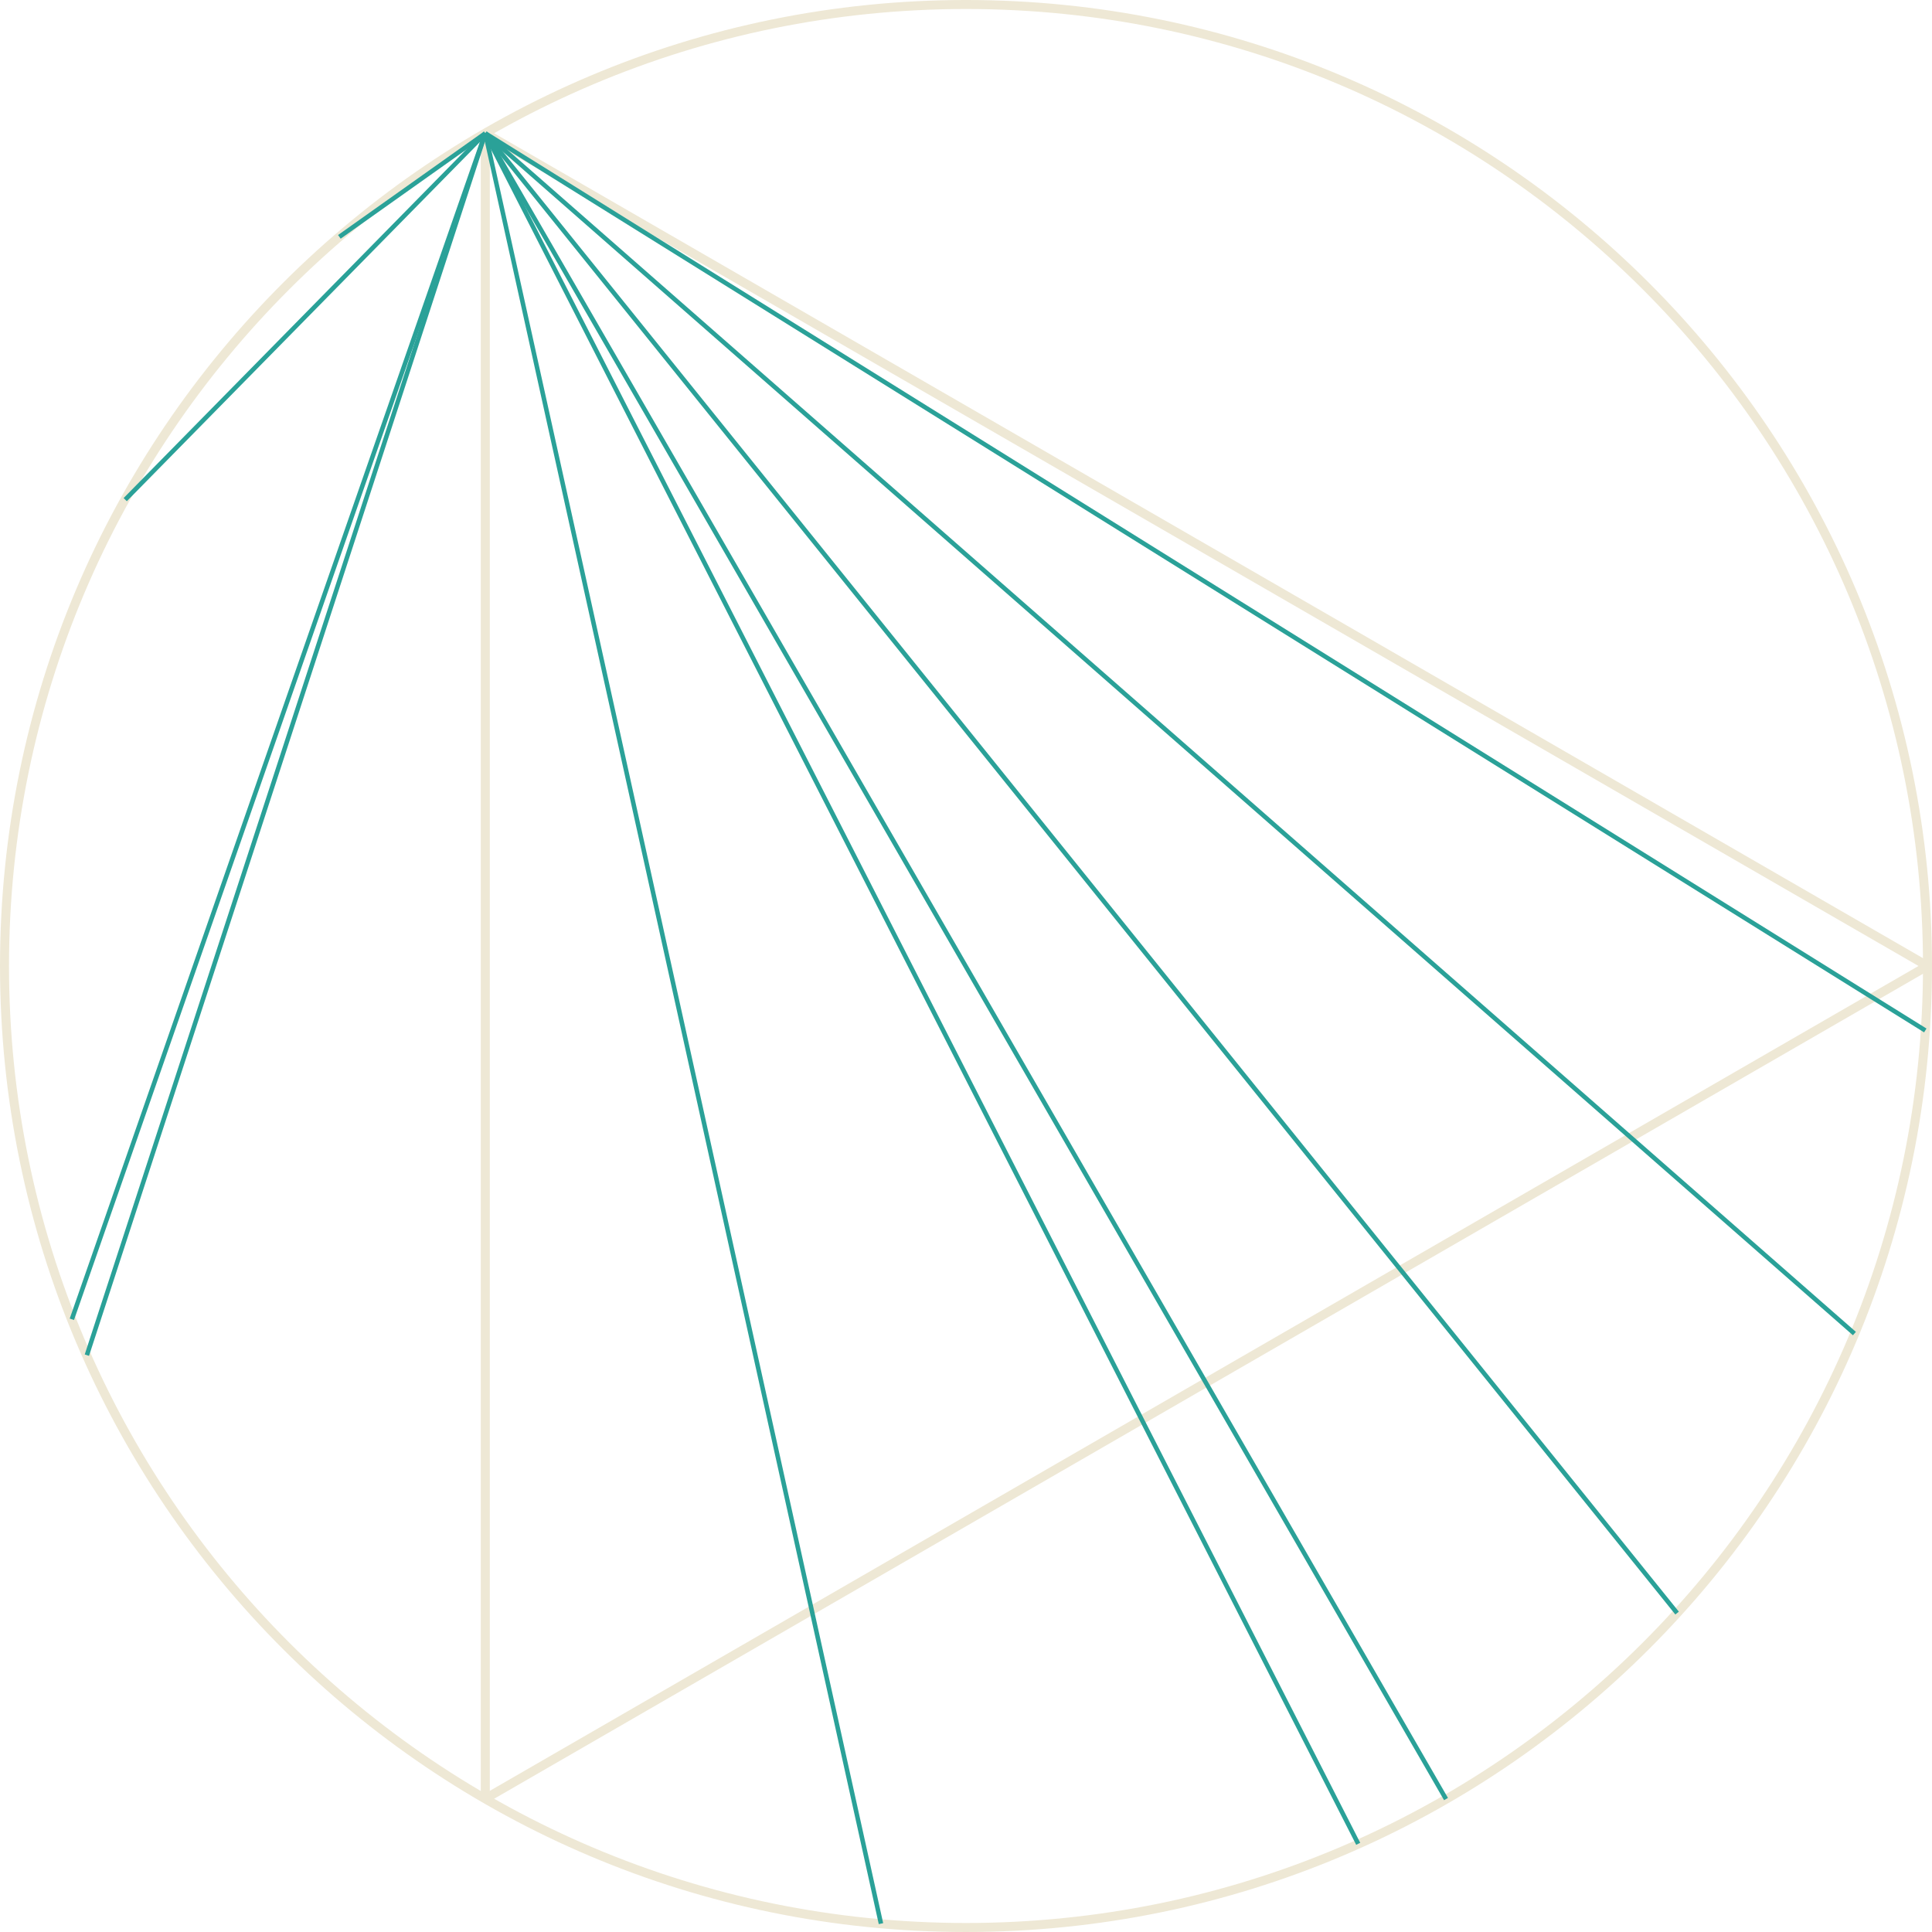
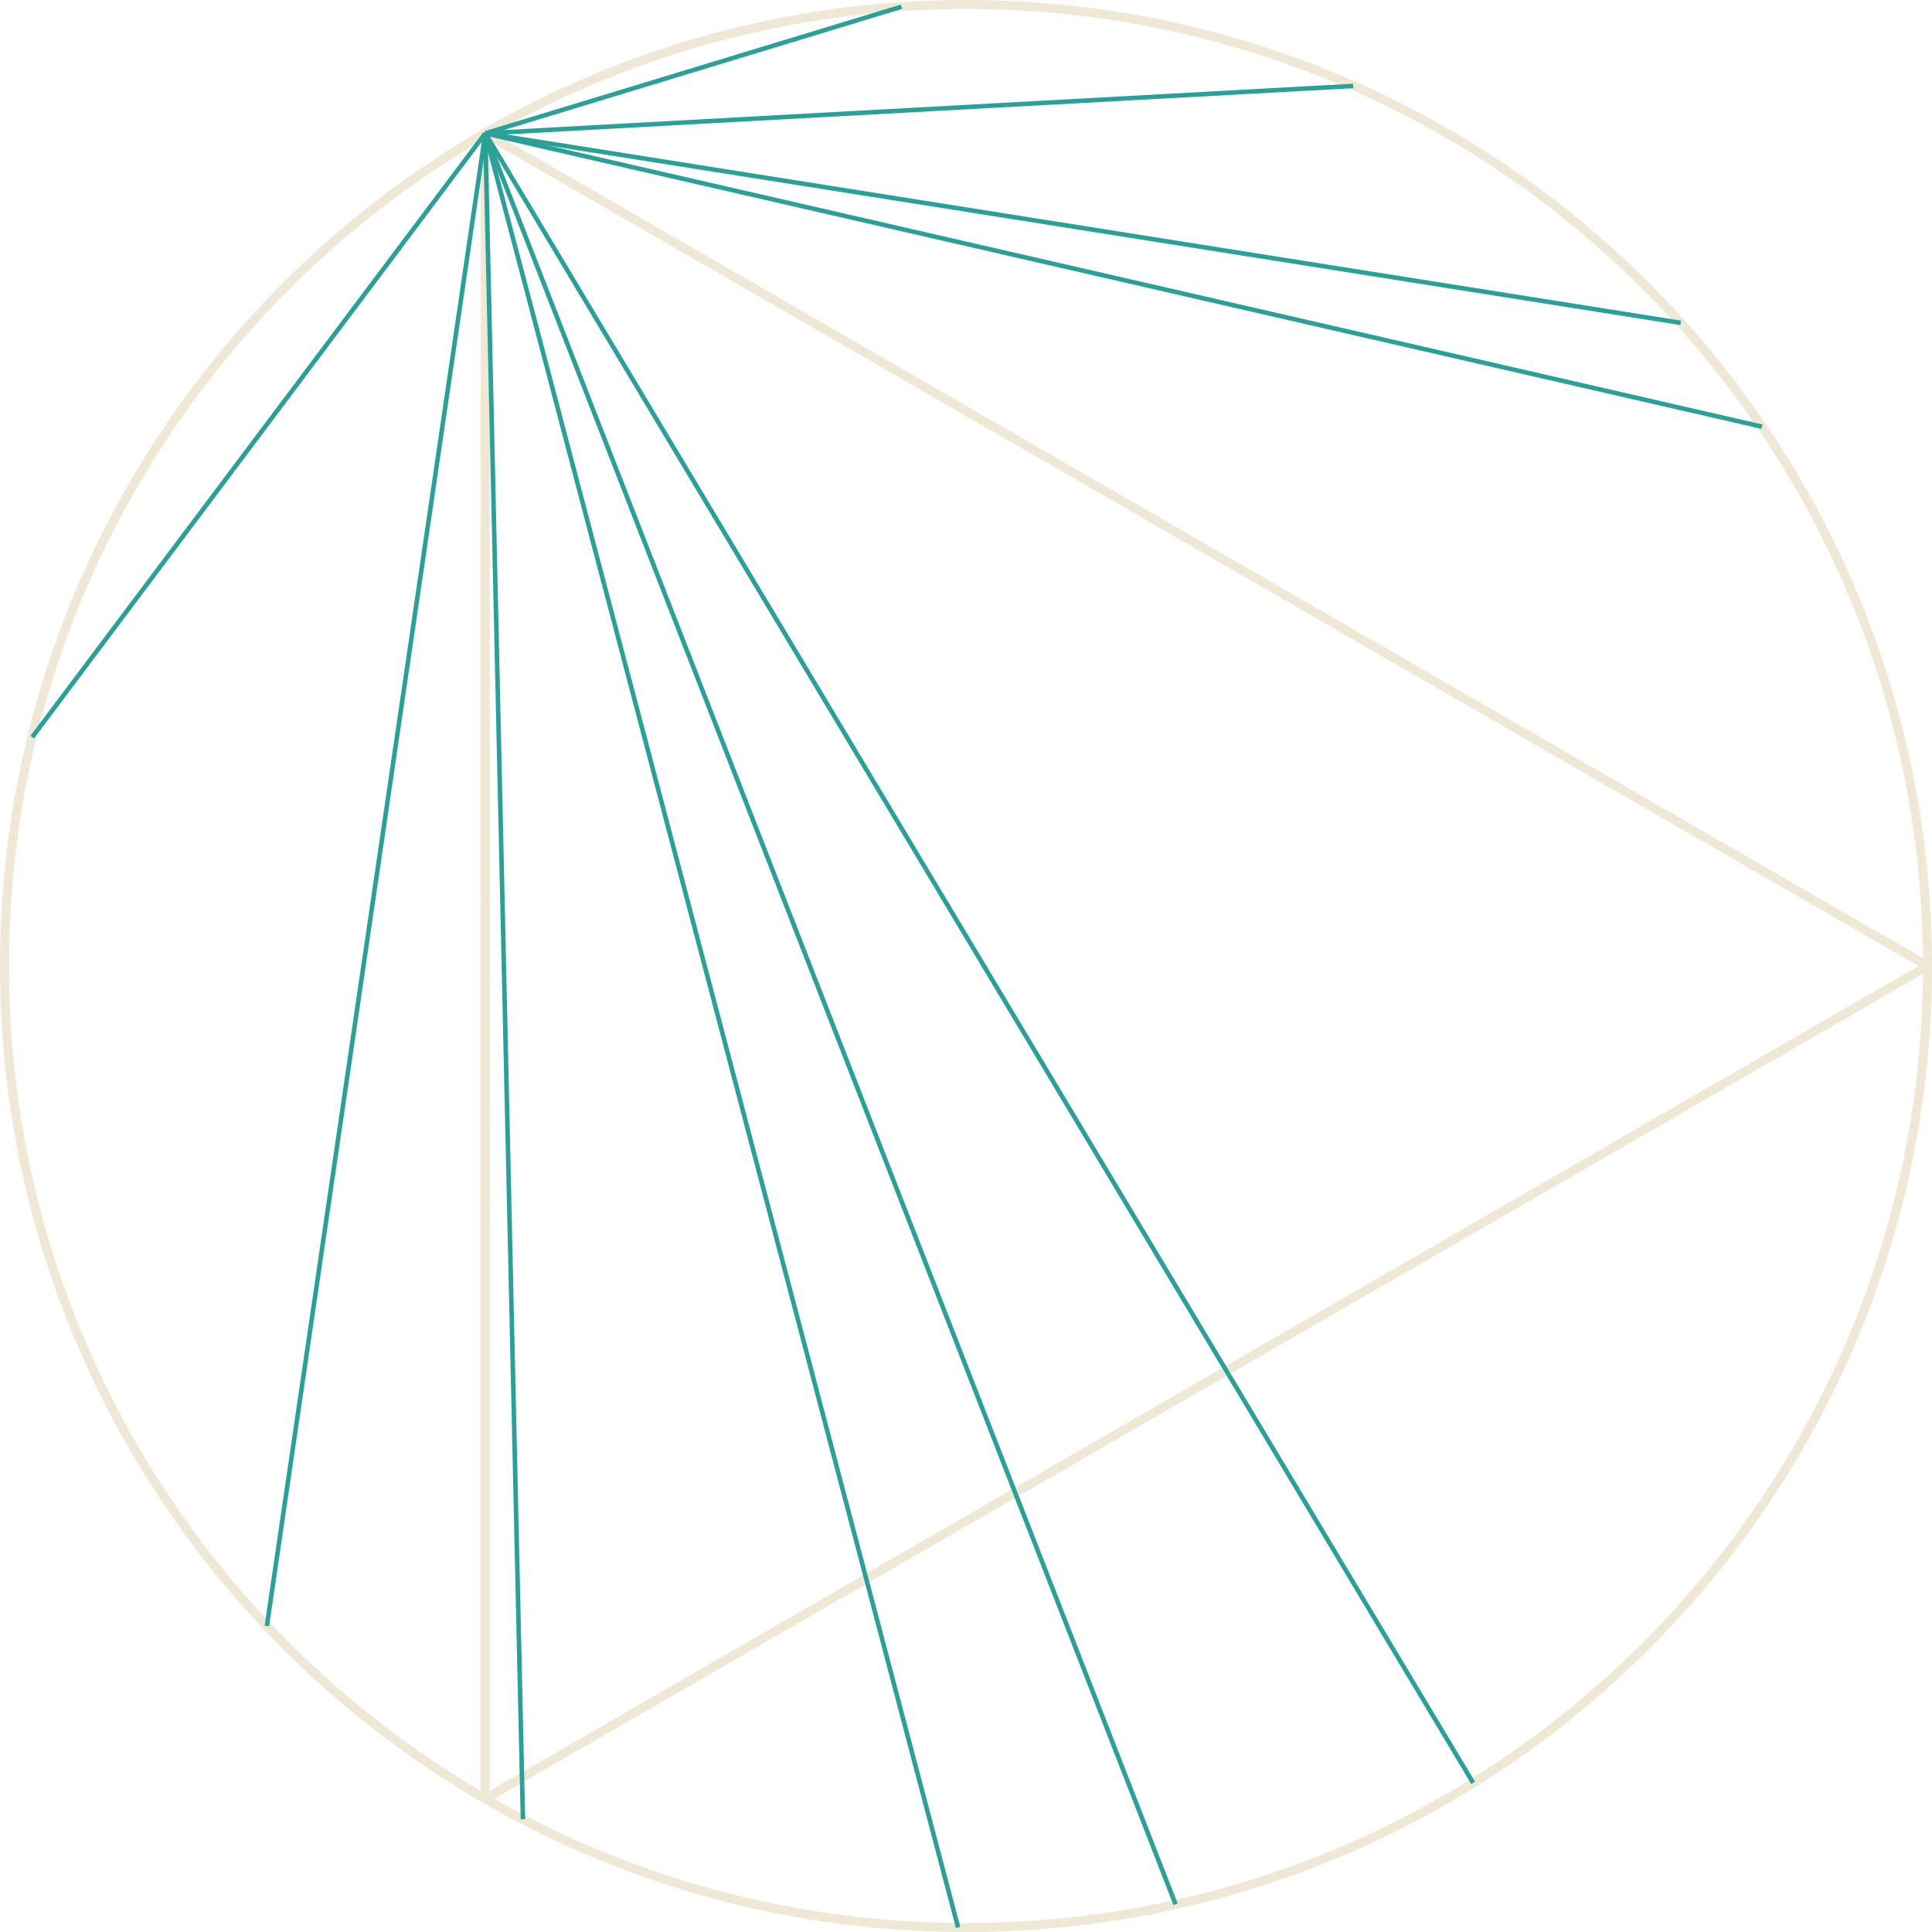
<svg xmlns="http://www.w3.org/2000/svg" version="1.1" width="170.879pt" height="170.879pt" viewBox="148.183 52.801 170.879 170.879">
  <g id="page1">
    <path d="M318.664 138.238C318.664 91.273 280.59 53.199 233.625 53.199C186.656 53.199 148.582 91.273 148.582 138.238C148.582 185.207 186.656 223.281 233.625 223.281C280.59 223.281 318.664 185.207 318.664 138.238Z" stroke="#eee8d5" fill="none" stroke-width=".797" />
    <path d="M318.664 138.238L191.106 64.594" stroke="#eee8d5" fill="none" stroke-width=".797" stroke-miterlimit="10" />
    <path d="M191.106 64.594V211.887" stroke="#eee8d5" fill="none" stroke-width=".797" stroke-miterlimit="10" />
    <path d="M191.106 211.887L318.664 138.238" stroke="#eee8d5" fill="none" stroke-width=".797" stroke-miterlimit="10" />
-     <path d="M191.106 64.594L154.539 169.488" stroke="#2aa198" fill="none" stroke-width=".399" stroke-miterlimit="10" />
-     <path d="M191.106 64.594L155.867 172.66" stroke="#2aa198" fill="none" stroke-width=".399" stroke-miterlimit="10" />
-     <path d="M191.106 64.594L268.312 215.879" stroke="#2aa198" fill="none" stroke-width=".399" stroke-miterlimit="10" />
-     <path d="M191.106 64.594L226.102 222.941" stroke="#2aa198" fill="none" stroke-width=".399" stroke-miterlimit="10" />
-     <path d="M191.106 64.594L318.469 143.941" stroke="#2aa198" fill="none" stroke-width=".399" stroke-miterlimit="10" />
-     <path d="M191.106 64.594L312.199 170.75" stroke="#2aa198" fill="none" stroke-width=".399" stroke-miterlimit="10" />
-     <path d="M191.106 64.594L276.078 211.922" stroke="#2aa198" fill="none" stroke-width=".399" stroke-miterlimit="10" />
-     <path d="M191.106 64.594L159.258 96.992" stroke="#2aa198" fill="none" stroke-width=".399" stroke-miterlimit="10" />
-     <path d="M191.106 64.594L178.199 73.75" stroke="#2aa198" fill="none" stroke-width=".399" stroke-miterlimit="10" />
-     <path d="M191.106 64.594L296.516 195.473" stroke="#2aa198" fill="none" stroke-width=".399" stroke-miterlimit="10" />
+     <path d="M191.106 64.594L267.867 60.402" stroke="#2aa198" fill="none" stroke-width=".399" stroke-miterlimit="10" />
+     <path d="M191.106 64.594L304.019 90.539" stroke="#2aa198" fill="none" stroke-width=".399" stroke-miterlimit="10" />
+     <path d="M191.106 64.594L194.434 213.707" stroke="#2aa198" fill="none" stroke-width=".399" stroke-miterlimit="10" />
+     <path d="M191.106 64.594L296.836 81.356" stroke="#2aa198" fill="none" stroke-width=".399" stroke-miterlimit="10" />
+     <path d="M191.106 64.594L151.031 118" stroke="#2aa198" fill="none" stroke-width=".399" stroke-miterlimit="10" />
+     <path d="M191.106 64.594L232.922 223.273" stroke="#2aa198" fill="none" stroke-width=".399" stroke-miterlimit="10" />
+     <path d="M191.106 64.594L171.785 196.609" stroke="#2aa198" fill="none" stroke-width=".399" stroke-miterlimit="10" />
+     <path d="M191.106 64.594L278.477 210.488" stroke="#2aa198" fill="none" stroke-width=".399" stroke-miterlimit="10" />
+     <path d="M191.106 64.594L252.16 221.231" stroke="#2aa198" fill="none" stroke-width=".399" stroke-miterlimit="10" />
+     <path d="M191.106 64.594L227.914 53.395" stroke="#2aa198" fill="none" stroke-width=".399" stroke-miterlimit="10" />
  </g>
</svg>
